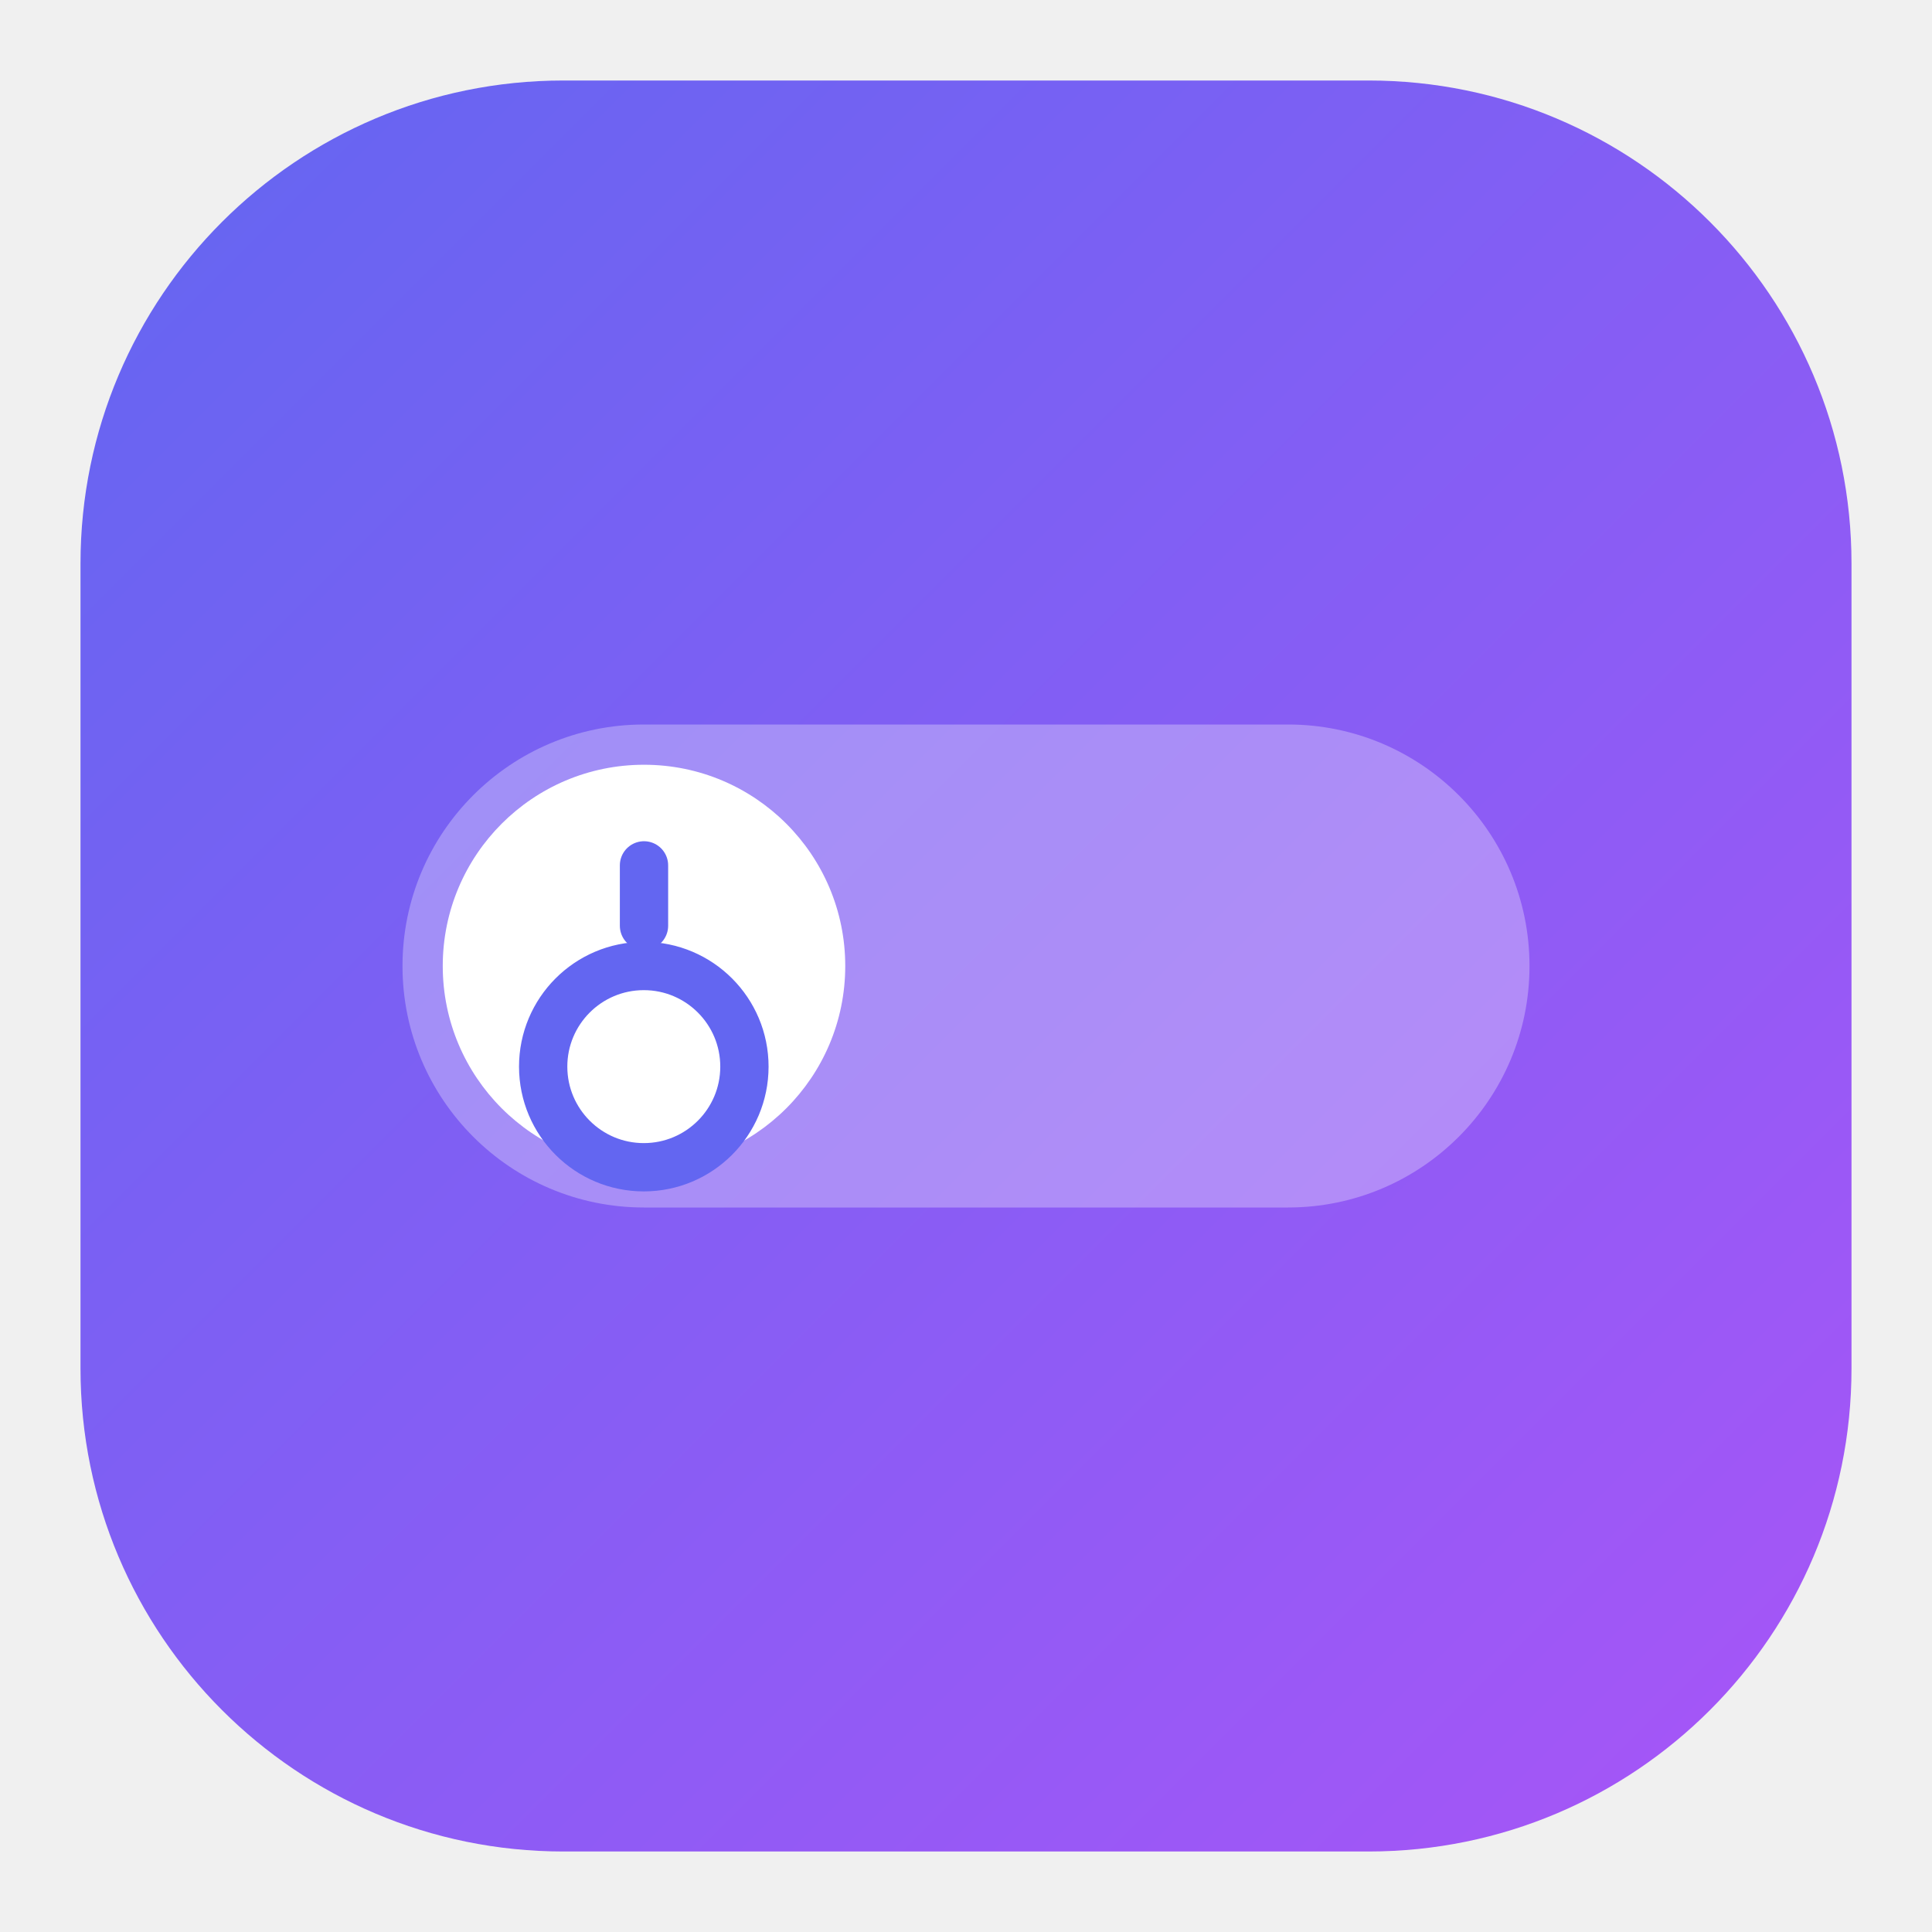
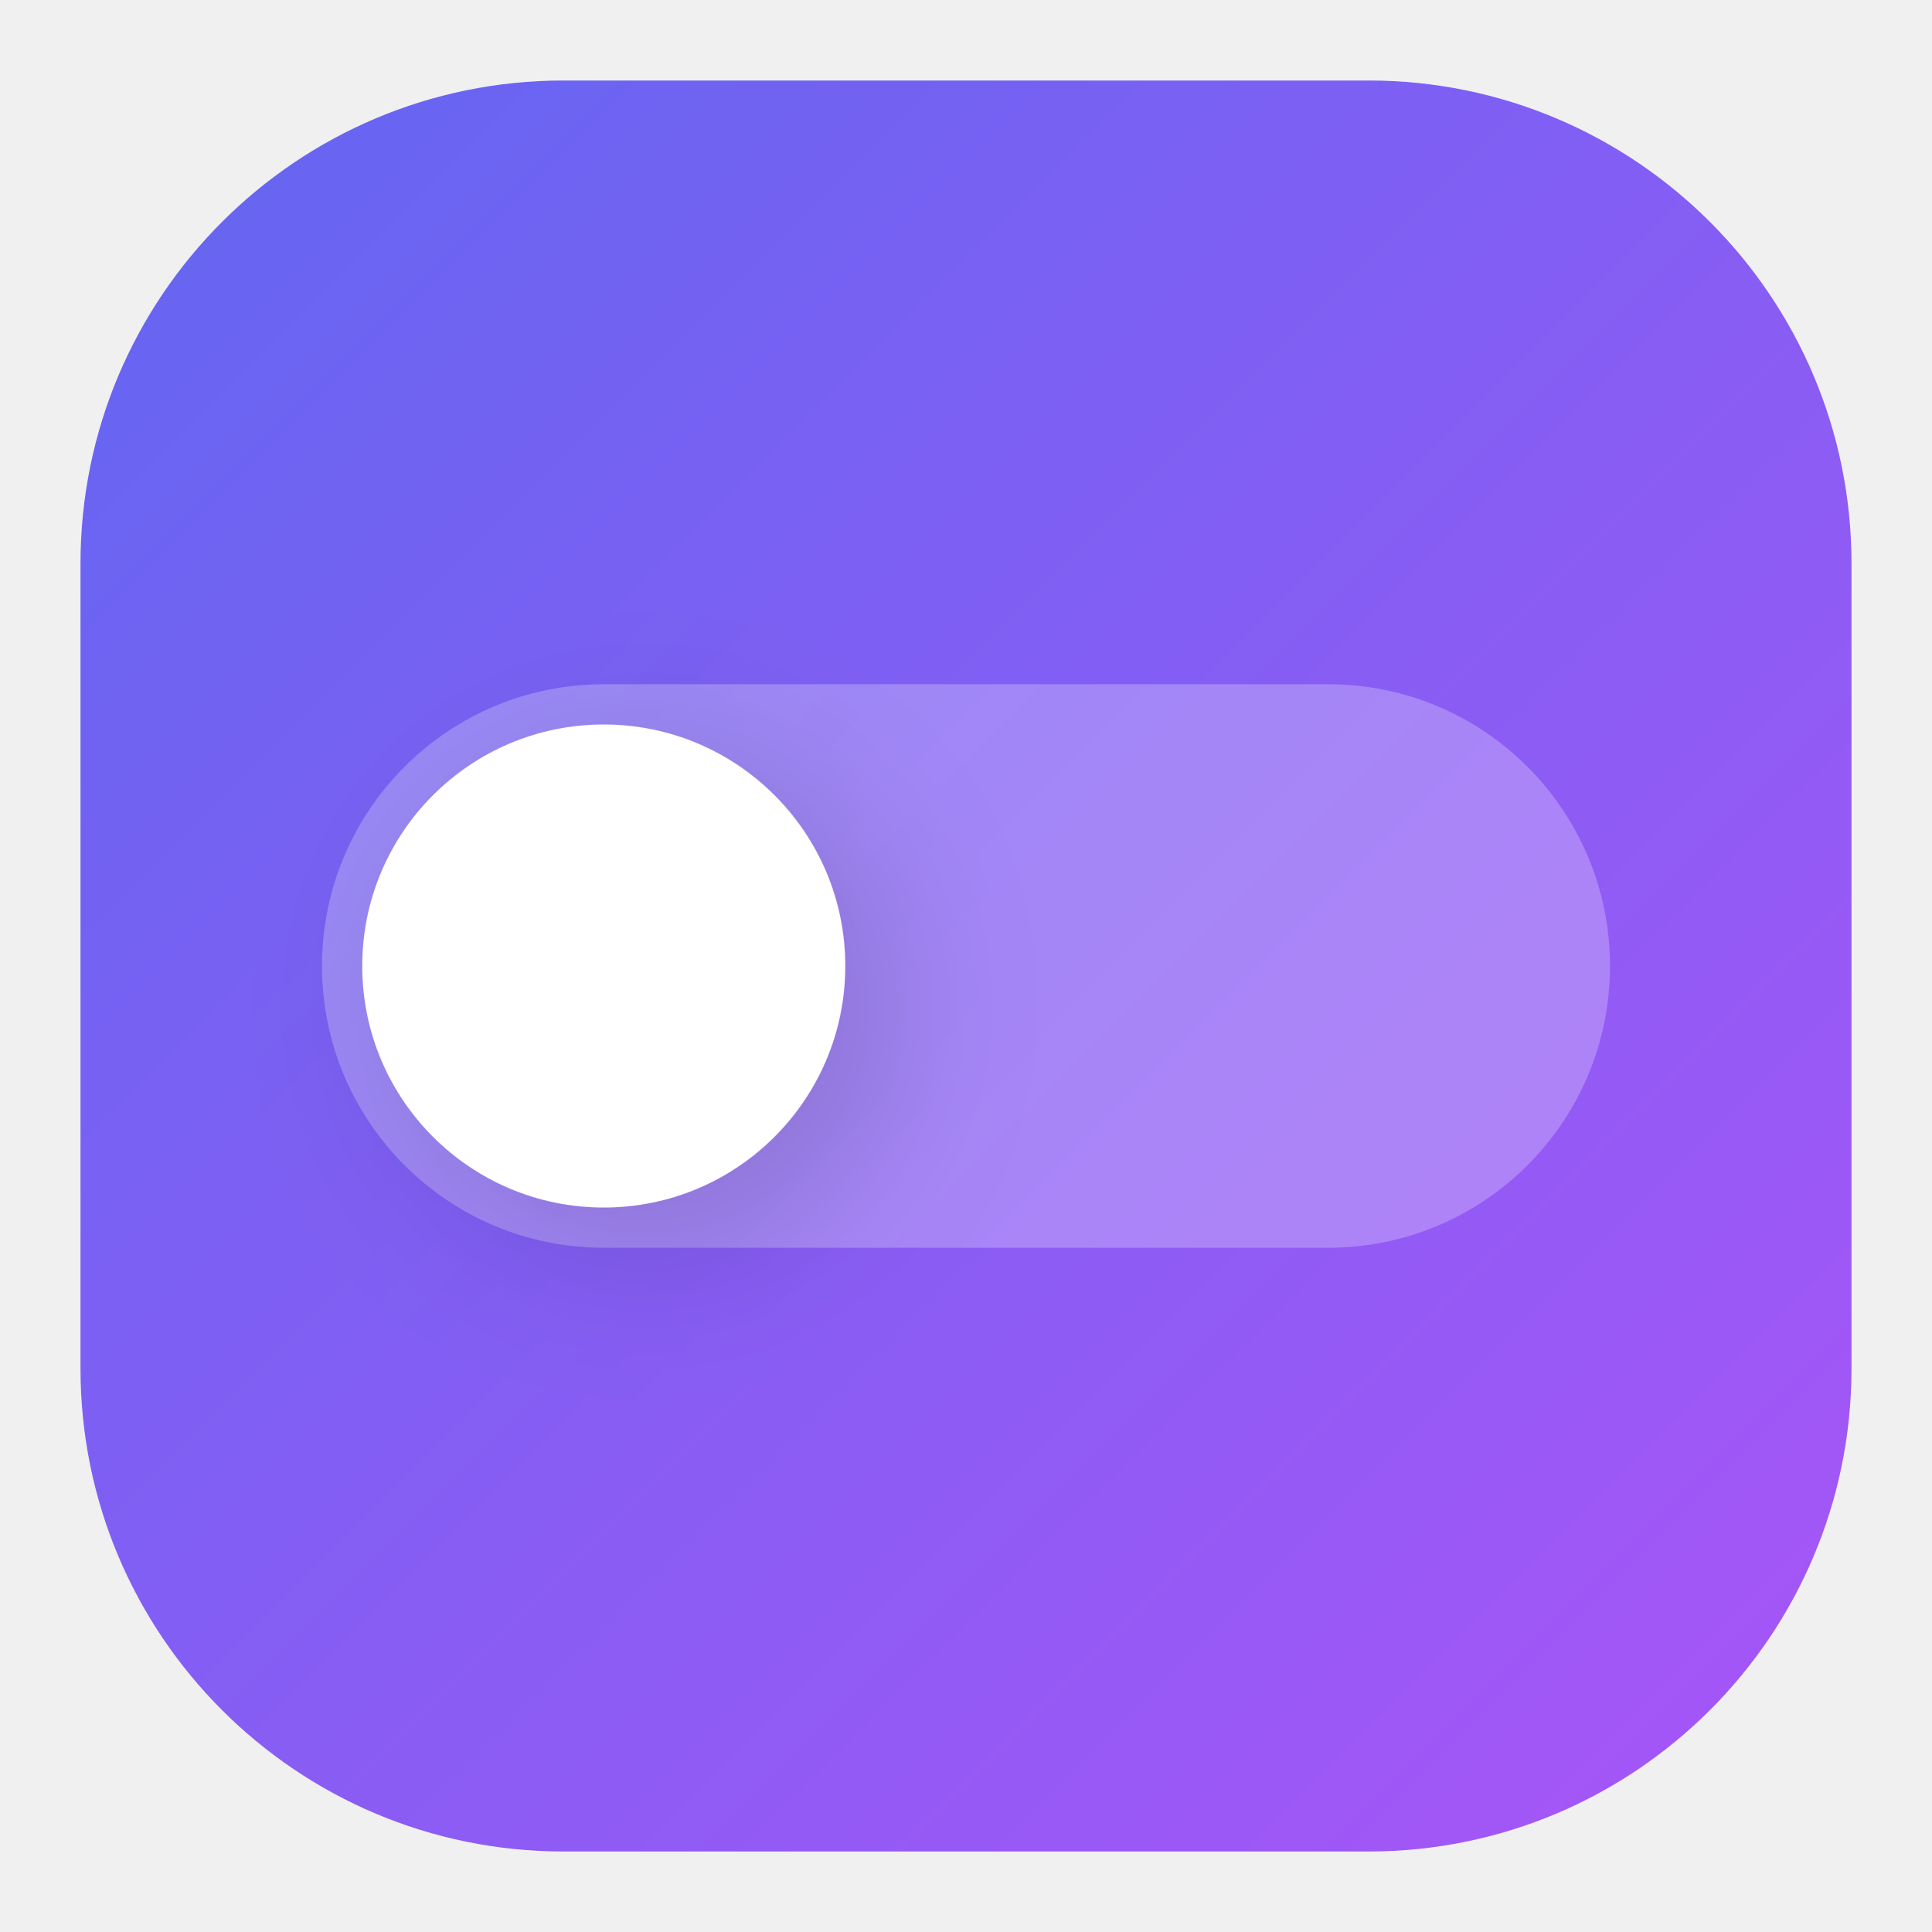
<svg xmlns="http://www.w3.org/2000/svg" viewBox="0 0 48 48" fill="none">
  <defs>
    <linearGradient id="bgGradient" x1="0%" y1="0%" x2="100%" y2="100%">
      <stop offset="0%" style="stop-color:#6366f1" />
      <stop offset="100%" style="stop-color:#a855f7" />
    </linearGradient>
  </defs>
  <rect x="2" y="2" width="44" height="44" rx="12" fill="url(#bgGradient)" />
-   <rect x="10" y="18" width="28" height="12" rx="6" fill="rgba(255,255,255,0.3)" />
-   <circle cx="16" cy="24" r="5" fill="white" />
-   <path d="M16 21.5 L16 23" stroke="#6366f1" stroke-width="1.2" stroke-linecap="round" />
-   <path d="M16 24 A2.5 2.5 0 1 1 15.99 24" stroke="#6366f1" stroke-width="1.2" stroke-linecap="round" fill="none" />
+   <rect x="8" y="17" width="32" height="14" rx="7" fill="rgba(255,255,255,0.25)" />
+   <circle cx="15" cy="24" r="6" fill="white" filter="drop-shadow(1px 1px 2px rgba(0,0,0,0.15))" />
</svg>
